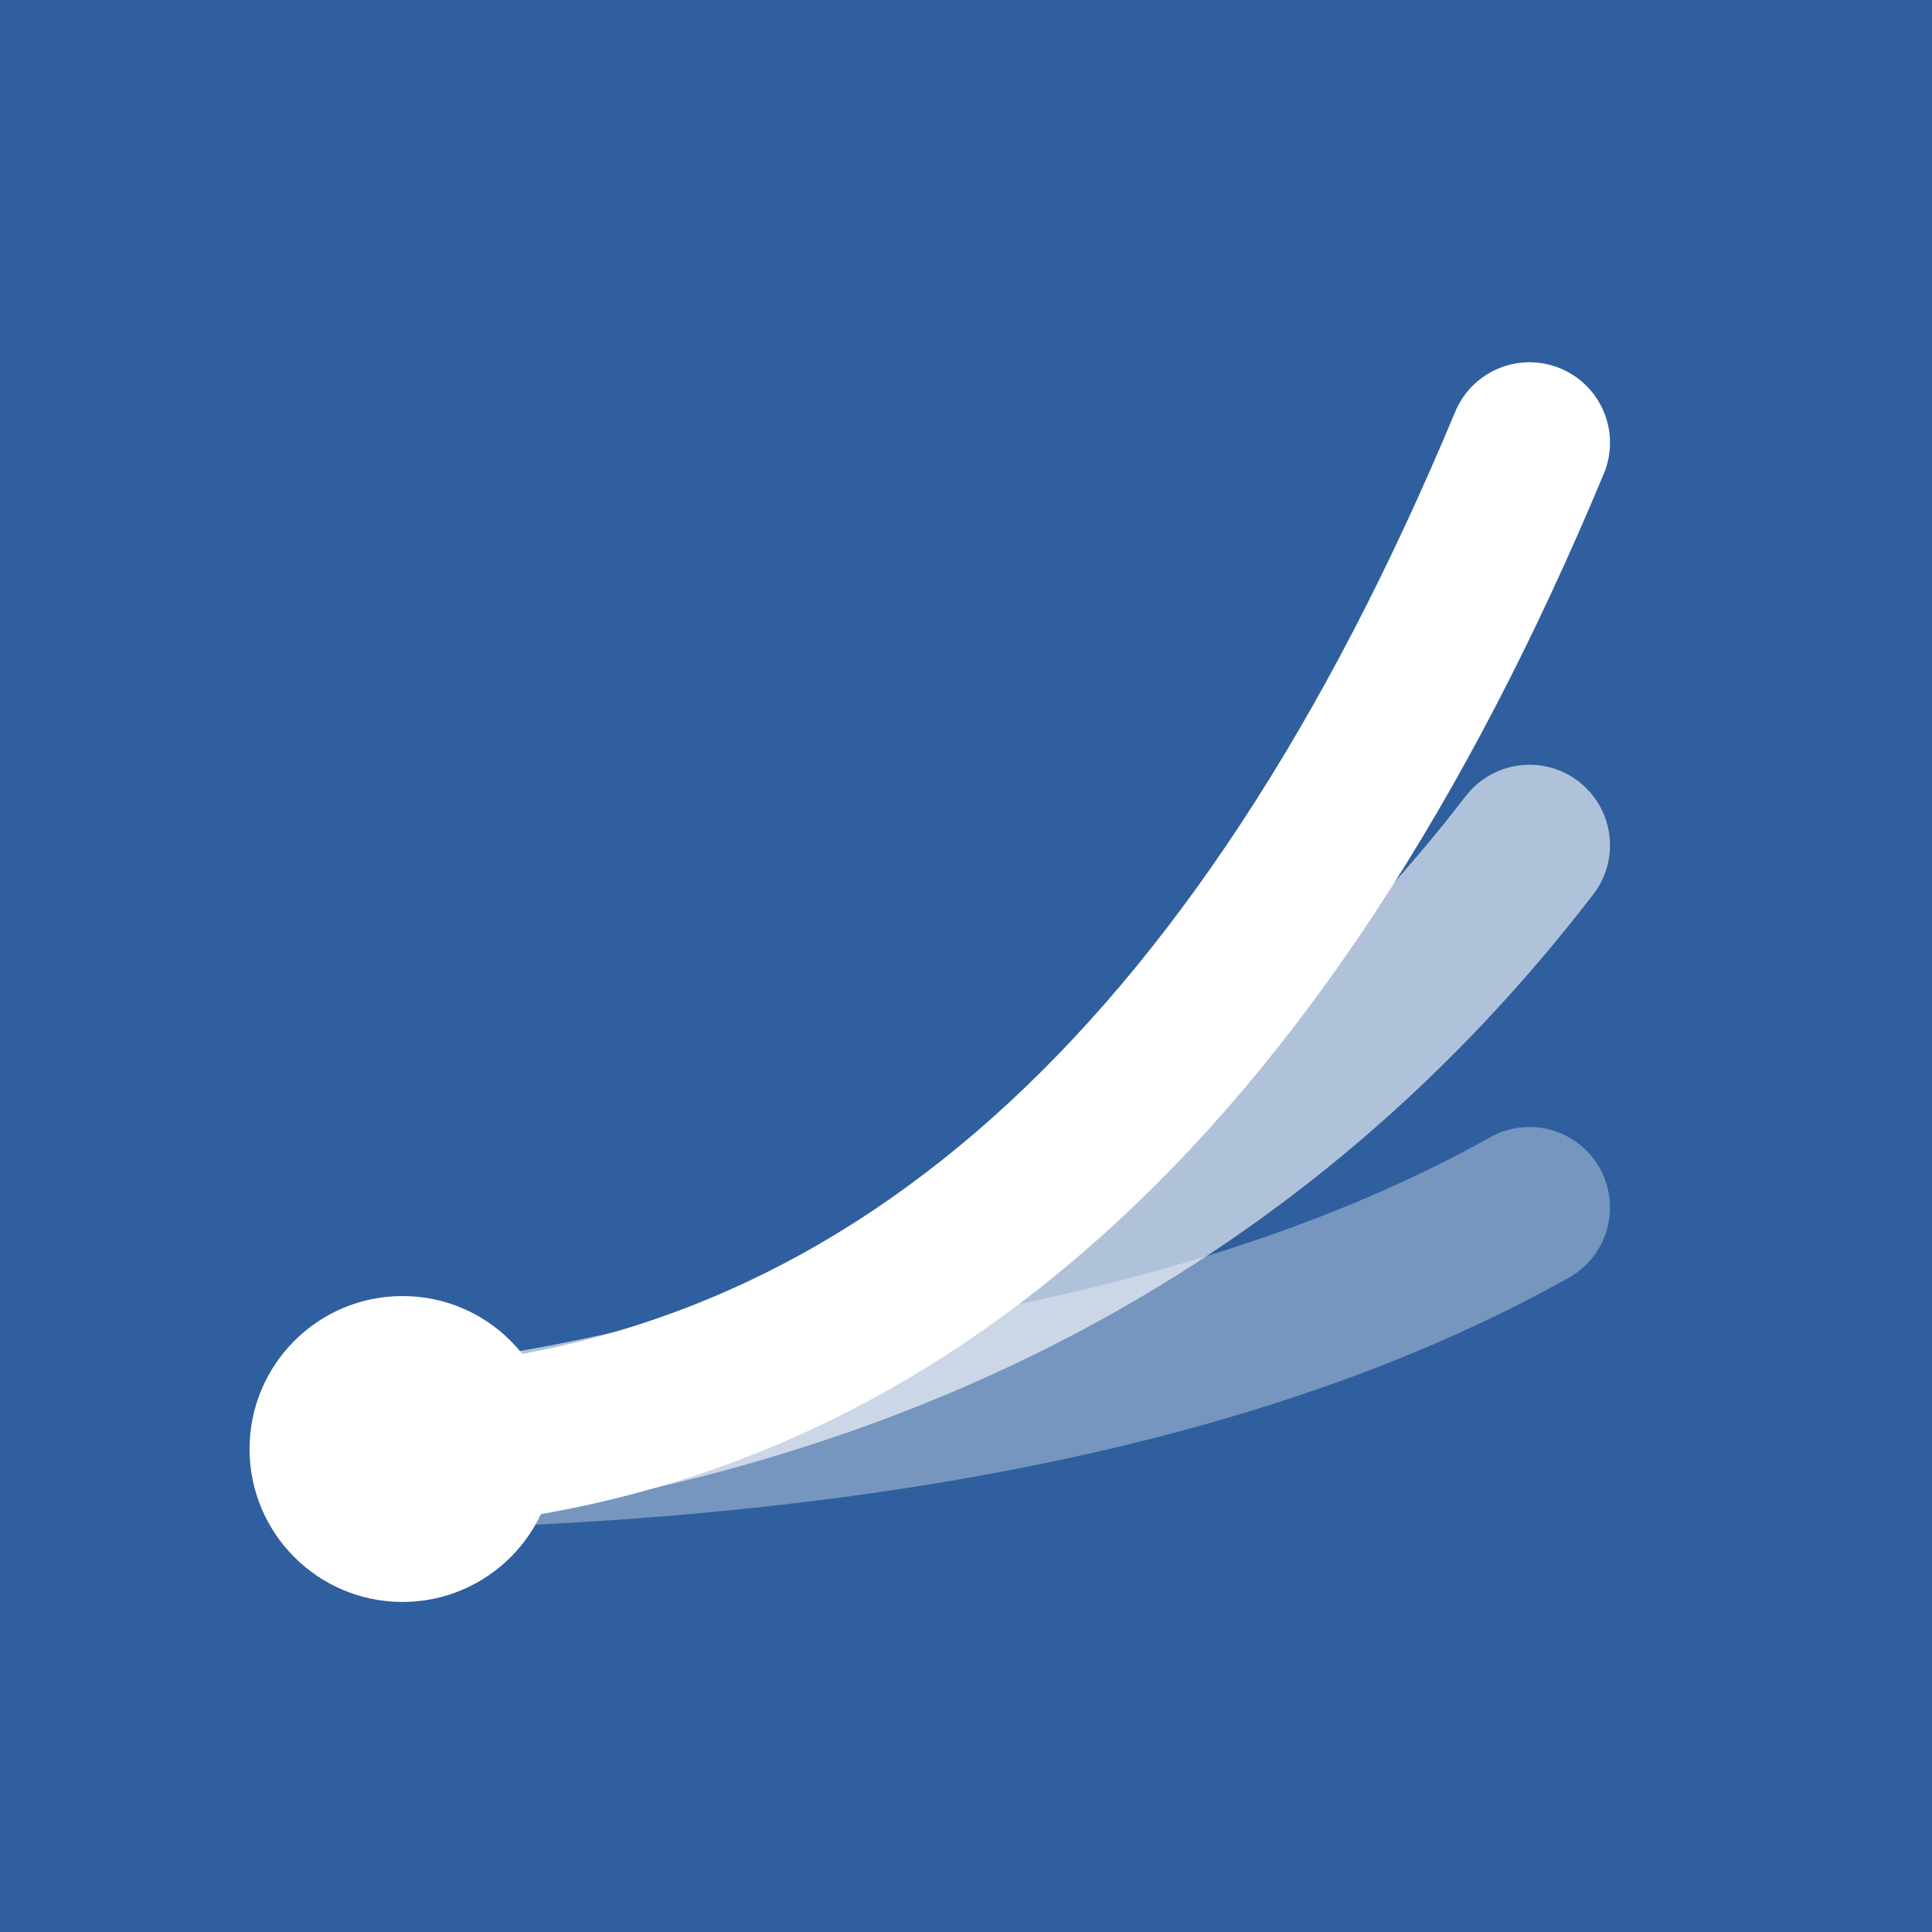
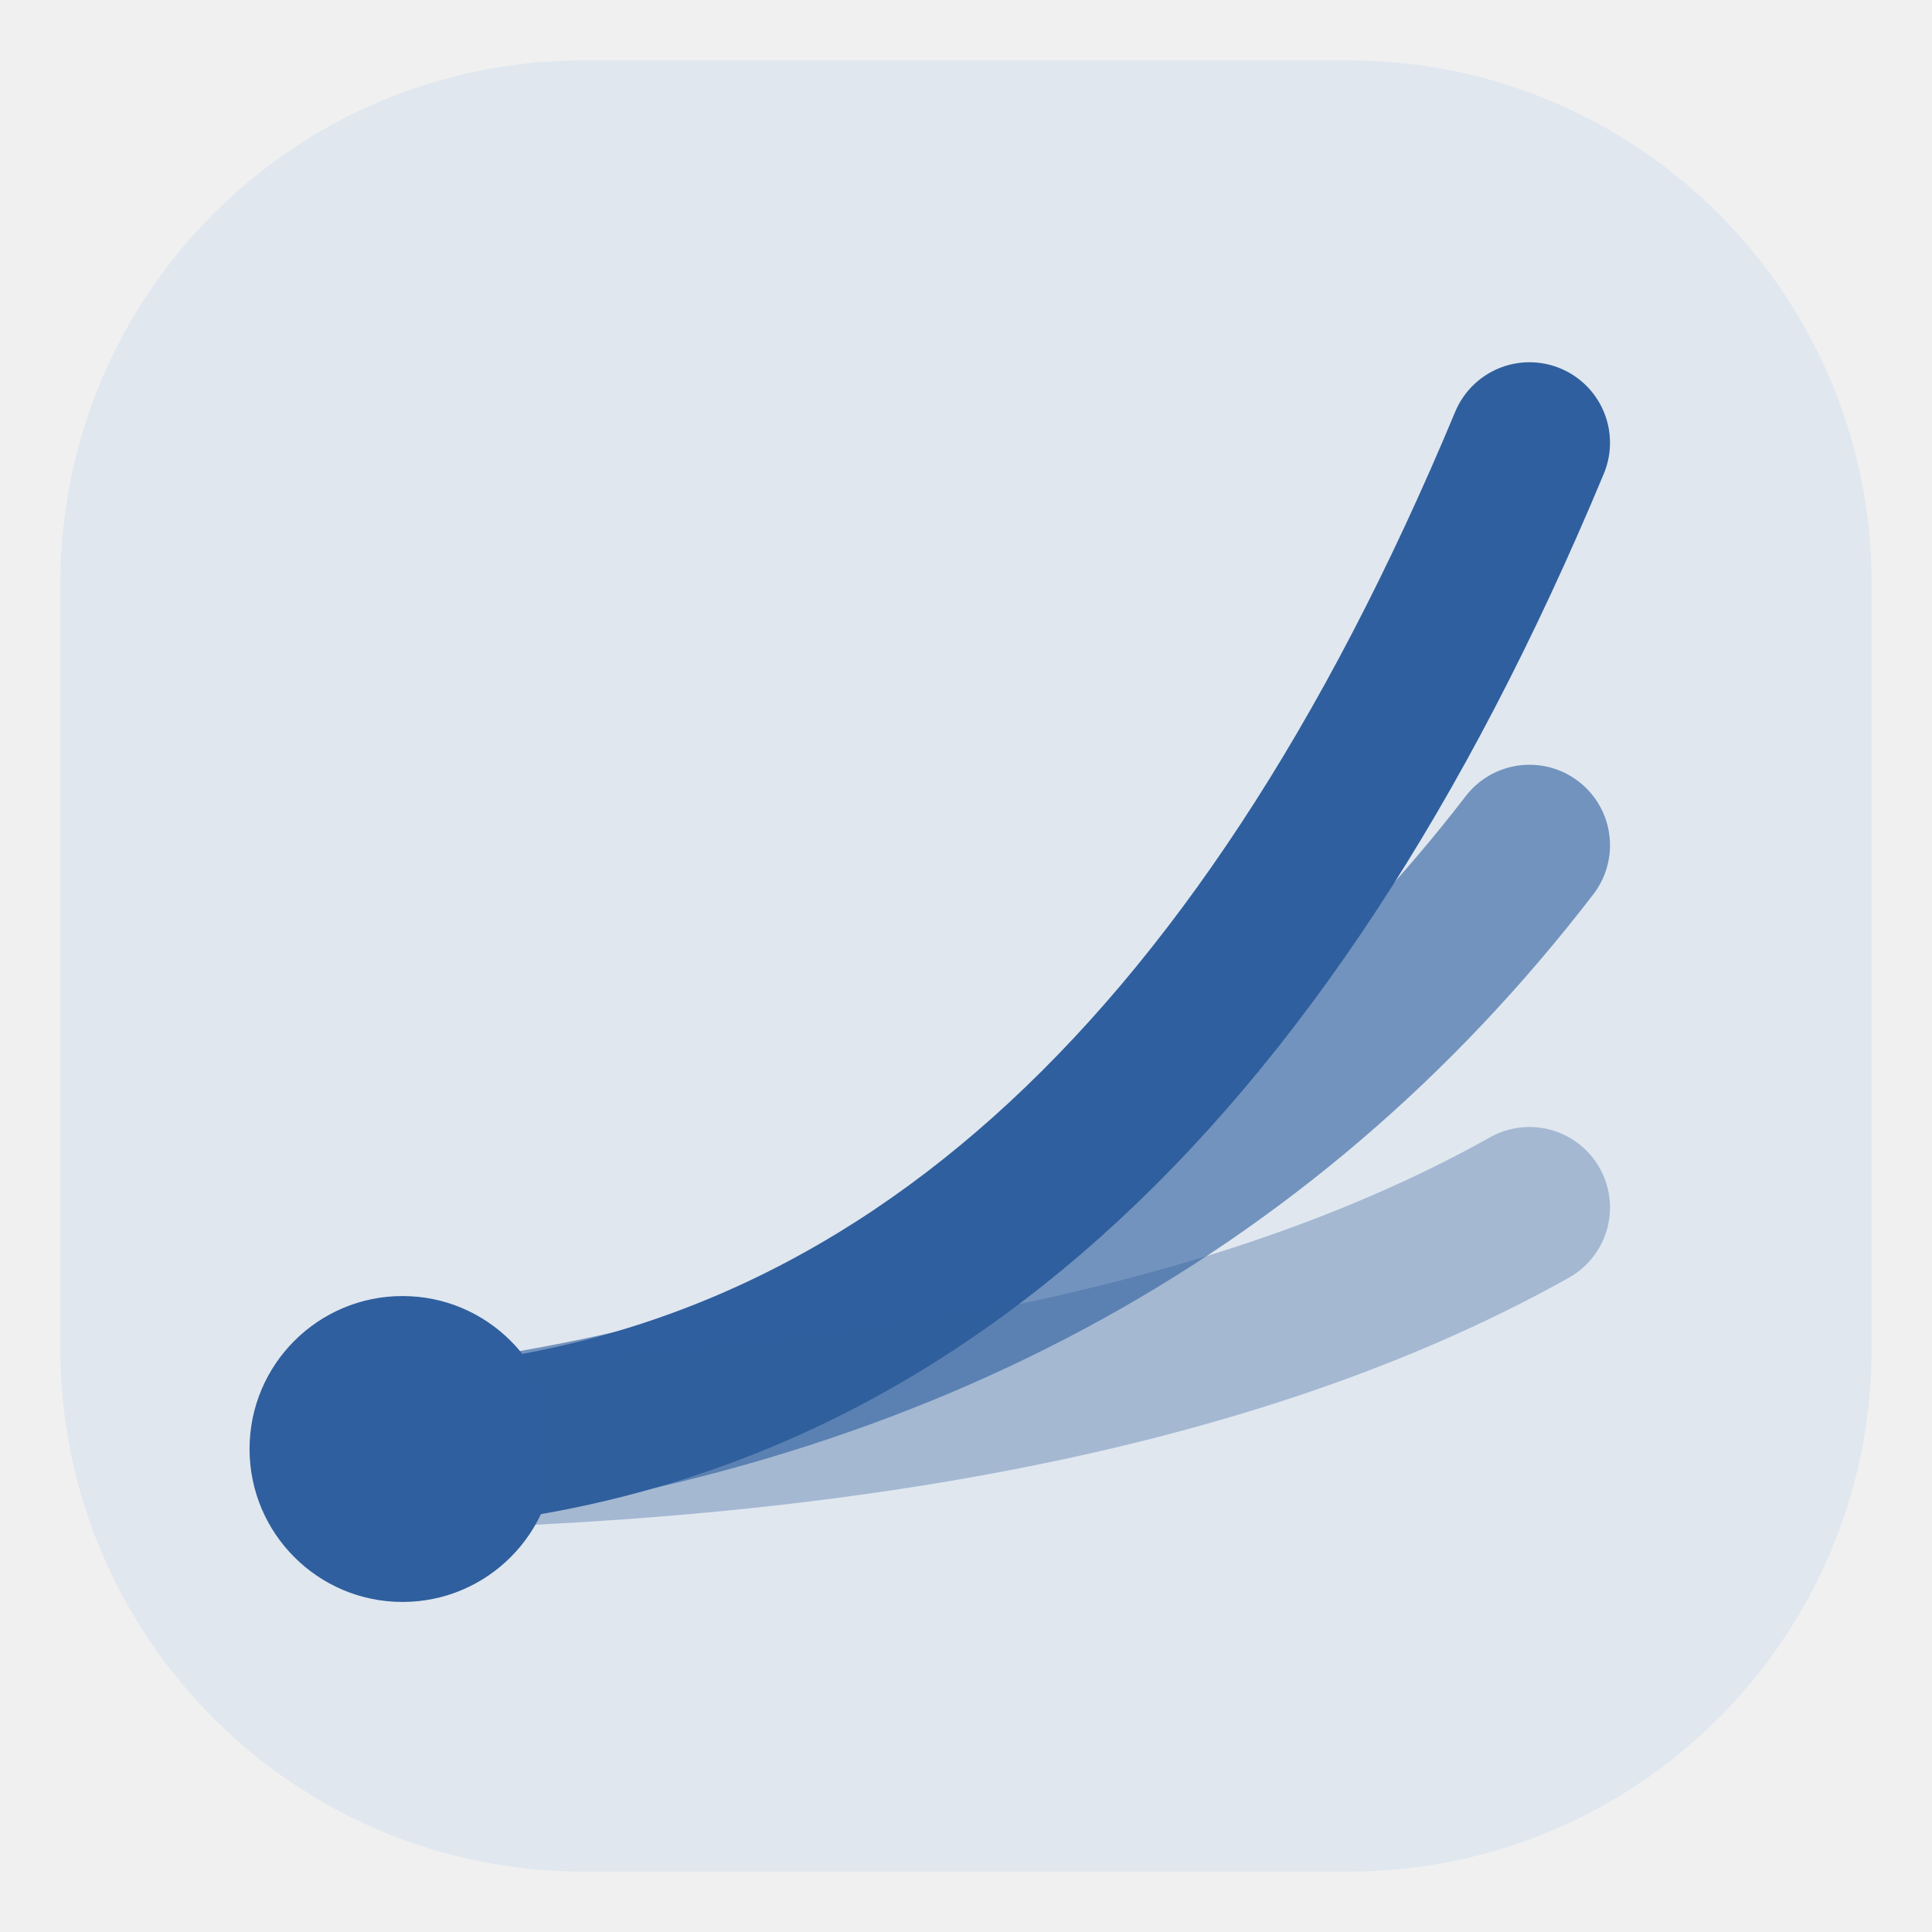
<svg xmlns="http://www.w3.org/2000/svg" viewBox="0 0 24 24" fill="none">
-   <rect width="24" height="24" fill="#2f5f9e" />
-   <path d="M5 18 Q 14 17.5, 19 5.5" stroke="#ffffff" stroke-width="2" stroke-linecap="round" />
-   <path d="M5 18 Q 14 17, 19 10.5" stroke="#ffffff" stroke-opacity=".62" stroke-width="2" stroke-linecap="round" />
-   <path d="M5 18 Q 14 17.8, 19 15" stroke="#ffffff" stroke-opacity=".34" stroke-width="2" stroke-linecap="round" />
-   <circle cx="5" cy="18" r="1.9" fill="#ffffff" />
+   <rect x="0.75" y="0.75" width="22.5" height="22.5" rx="6.5" fill="#e0e7ef" />
+   <path d="M5 18 Q 14 17.5, 19 5.5" stroke="#2f5f9e" stroke-width="2" stroke-linecap="round" />
+   <path d="M5 18 Q 14 17, 19 10.5" stroke="#2f5f9e" stroke-opacity=".62" stroke-width="2" stroke-linecap="round" />
+   <path d="M5 18 Q 14 17.8, 19 15" stroke="#2f5f9e" stroke-opacity=".34" stroke-width="2" stroke-linecap="round" />
+   <circle cx="5" cy="18" r="1.9" fill="#2f5f9e" />
</svg>
